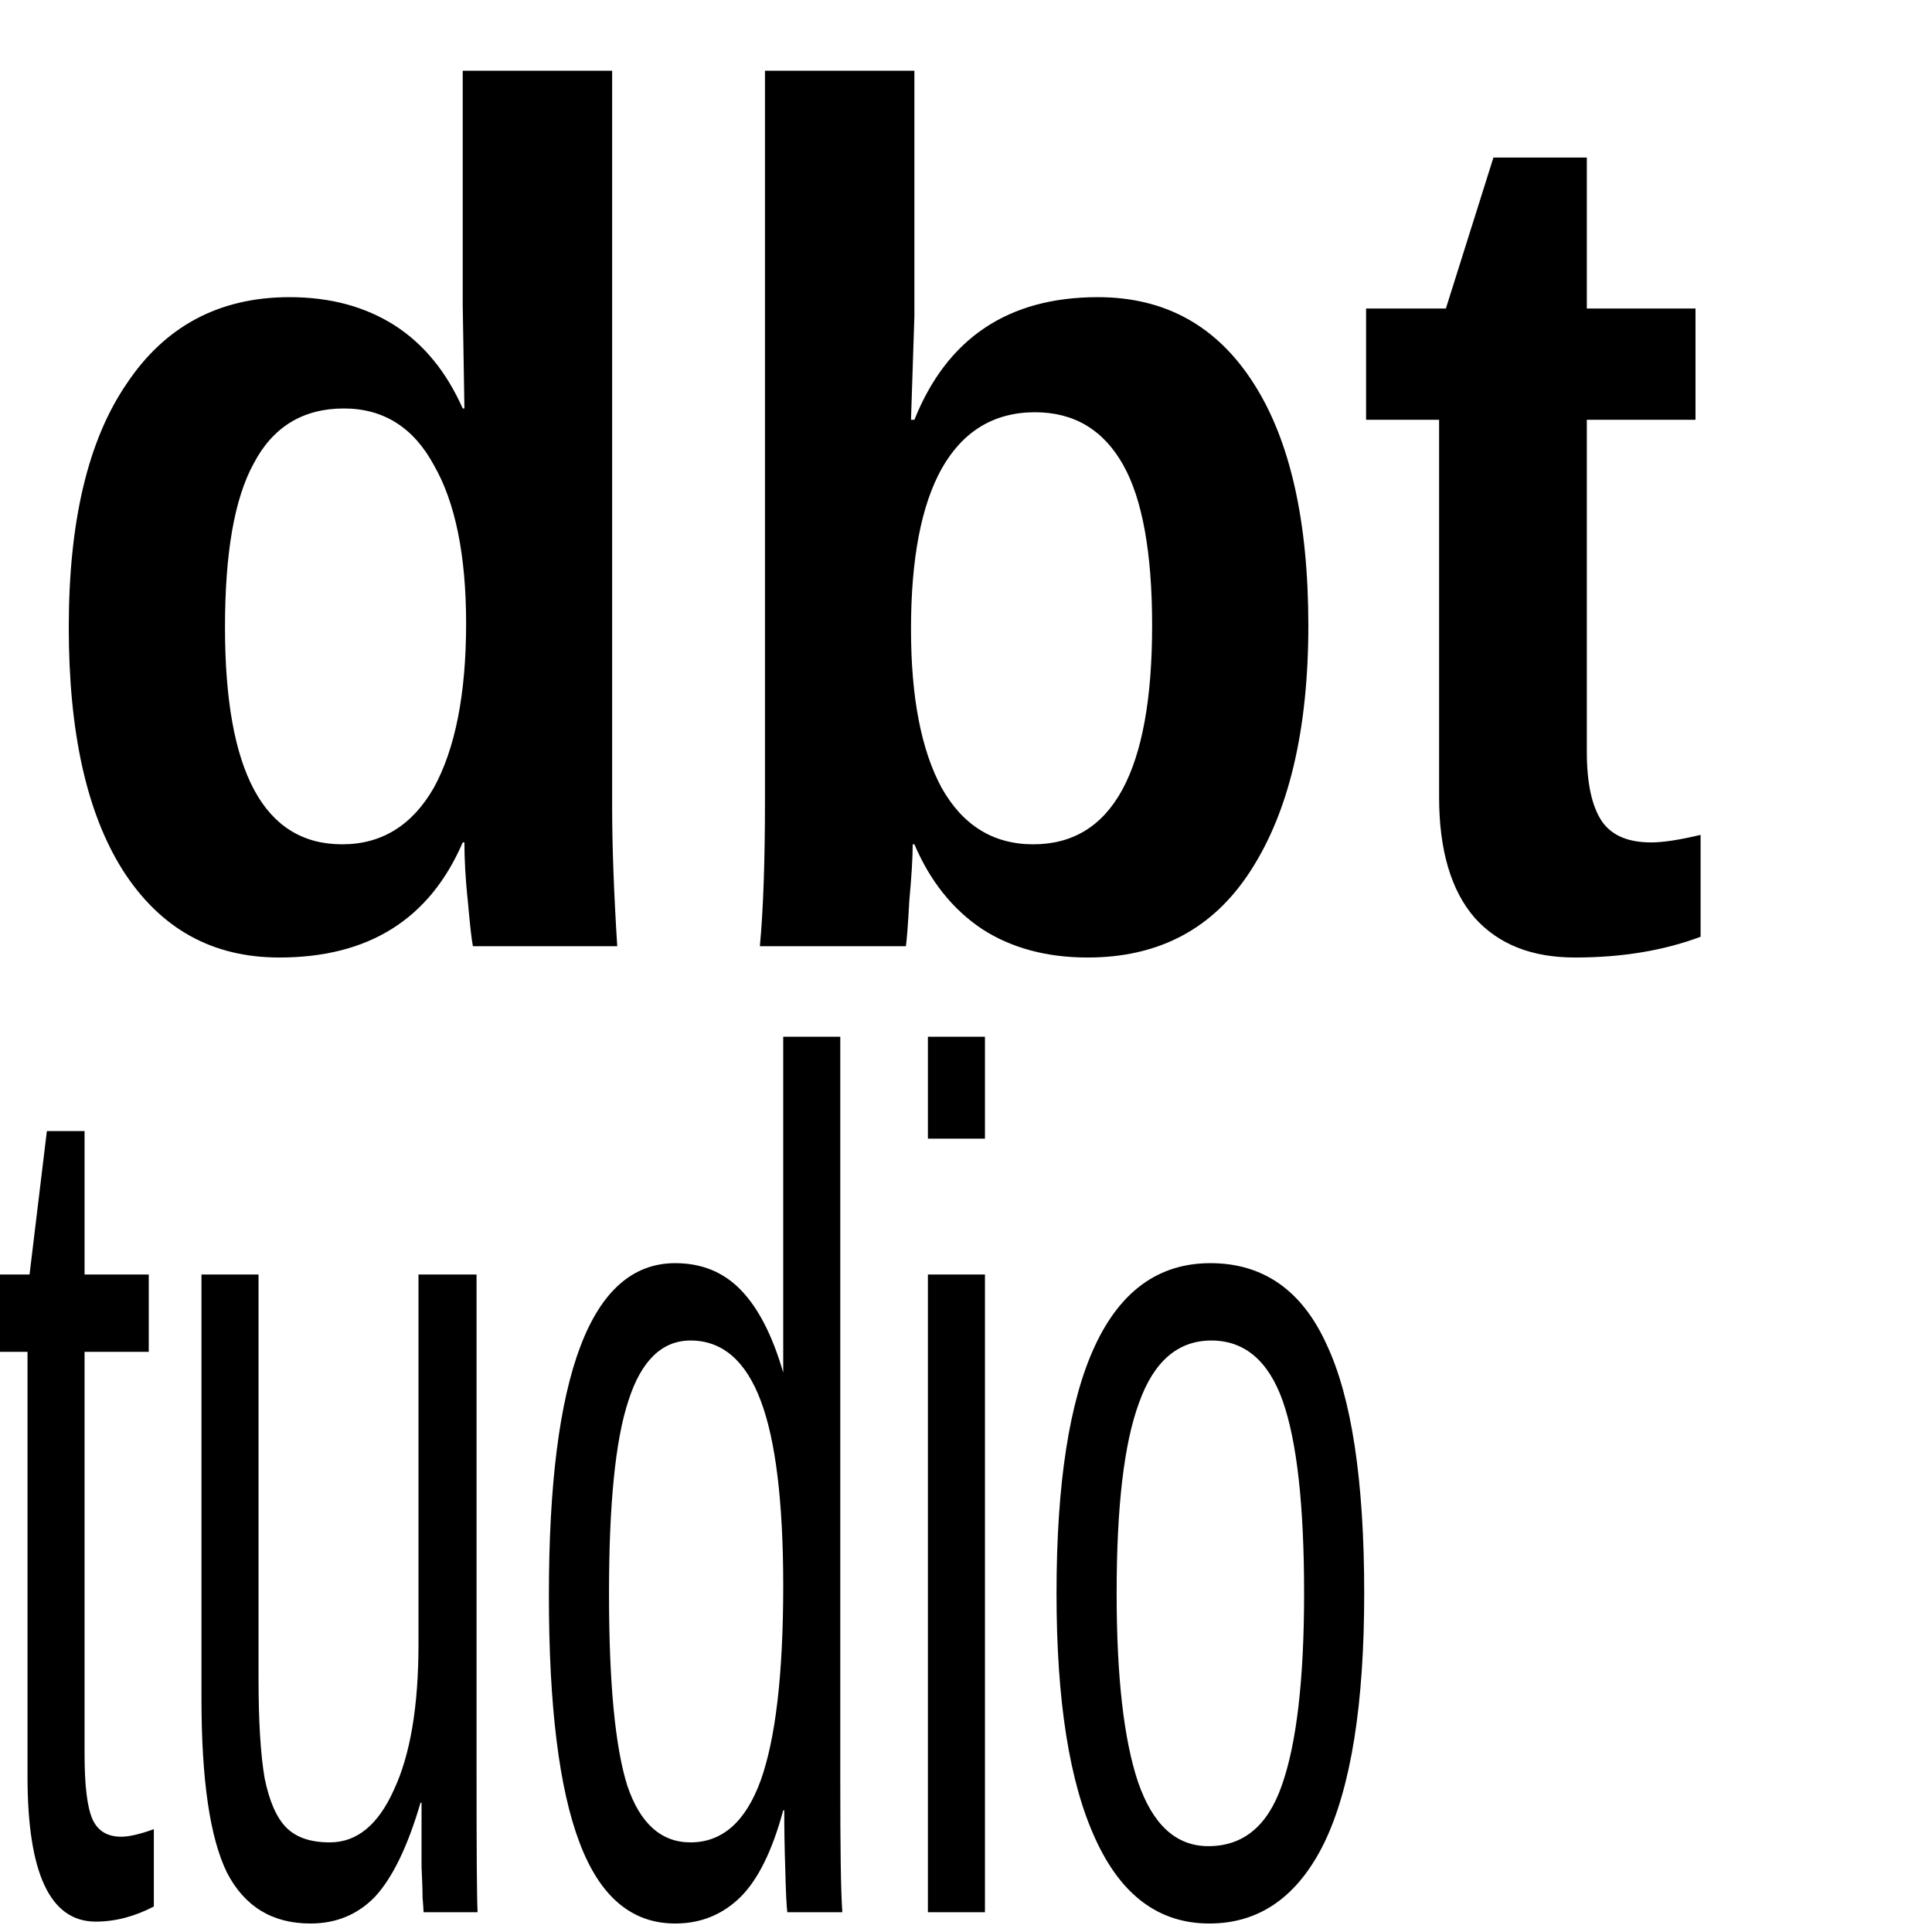
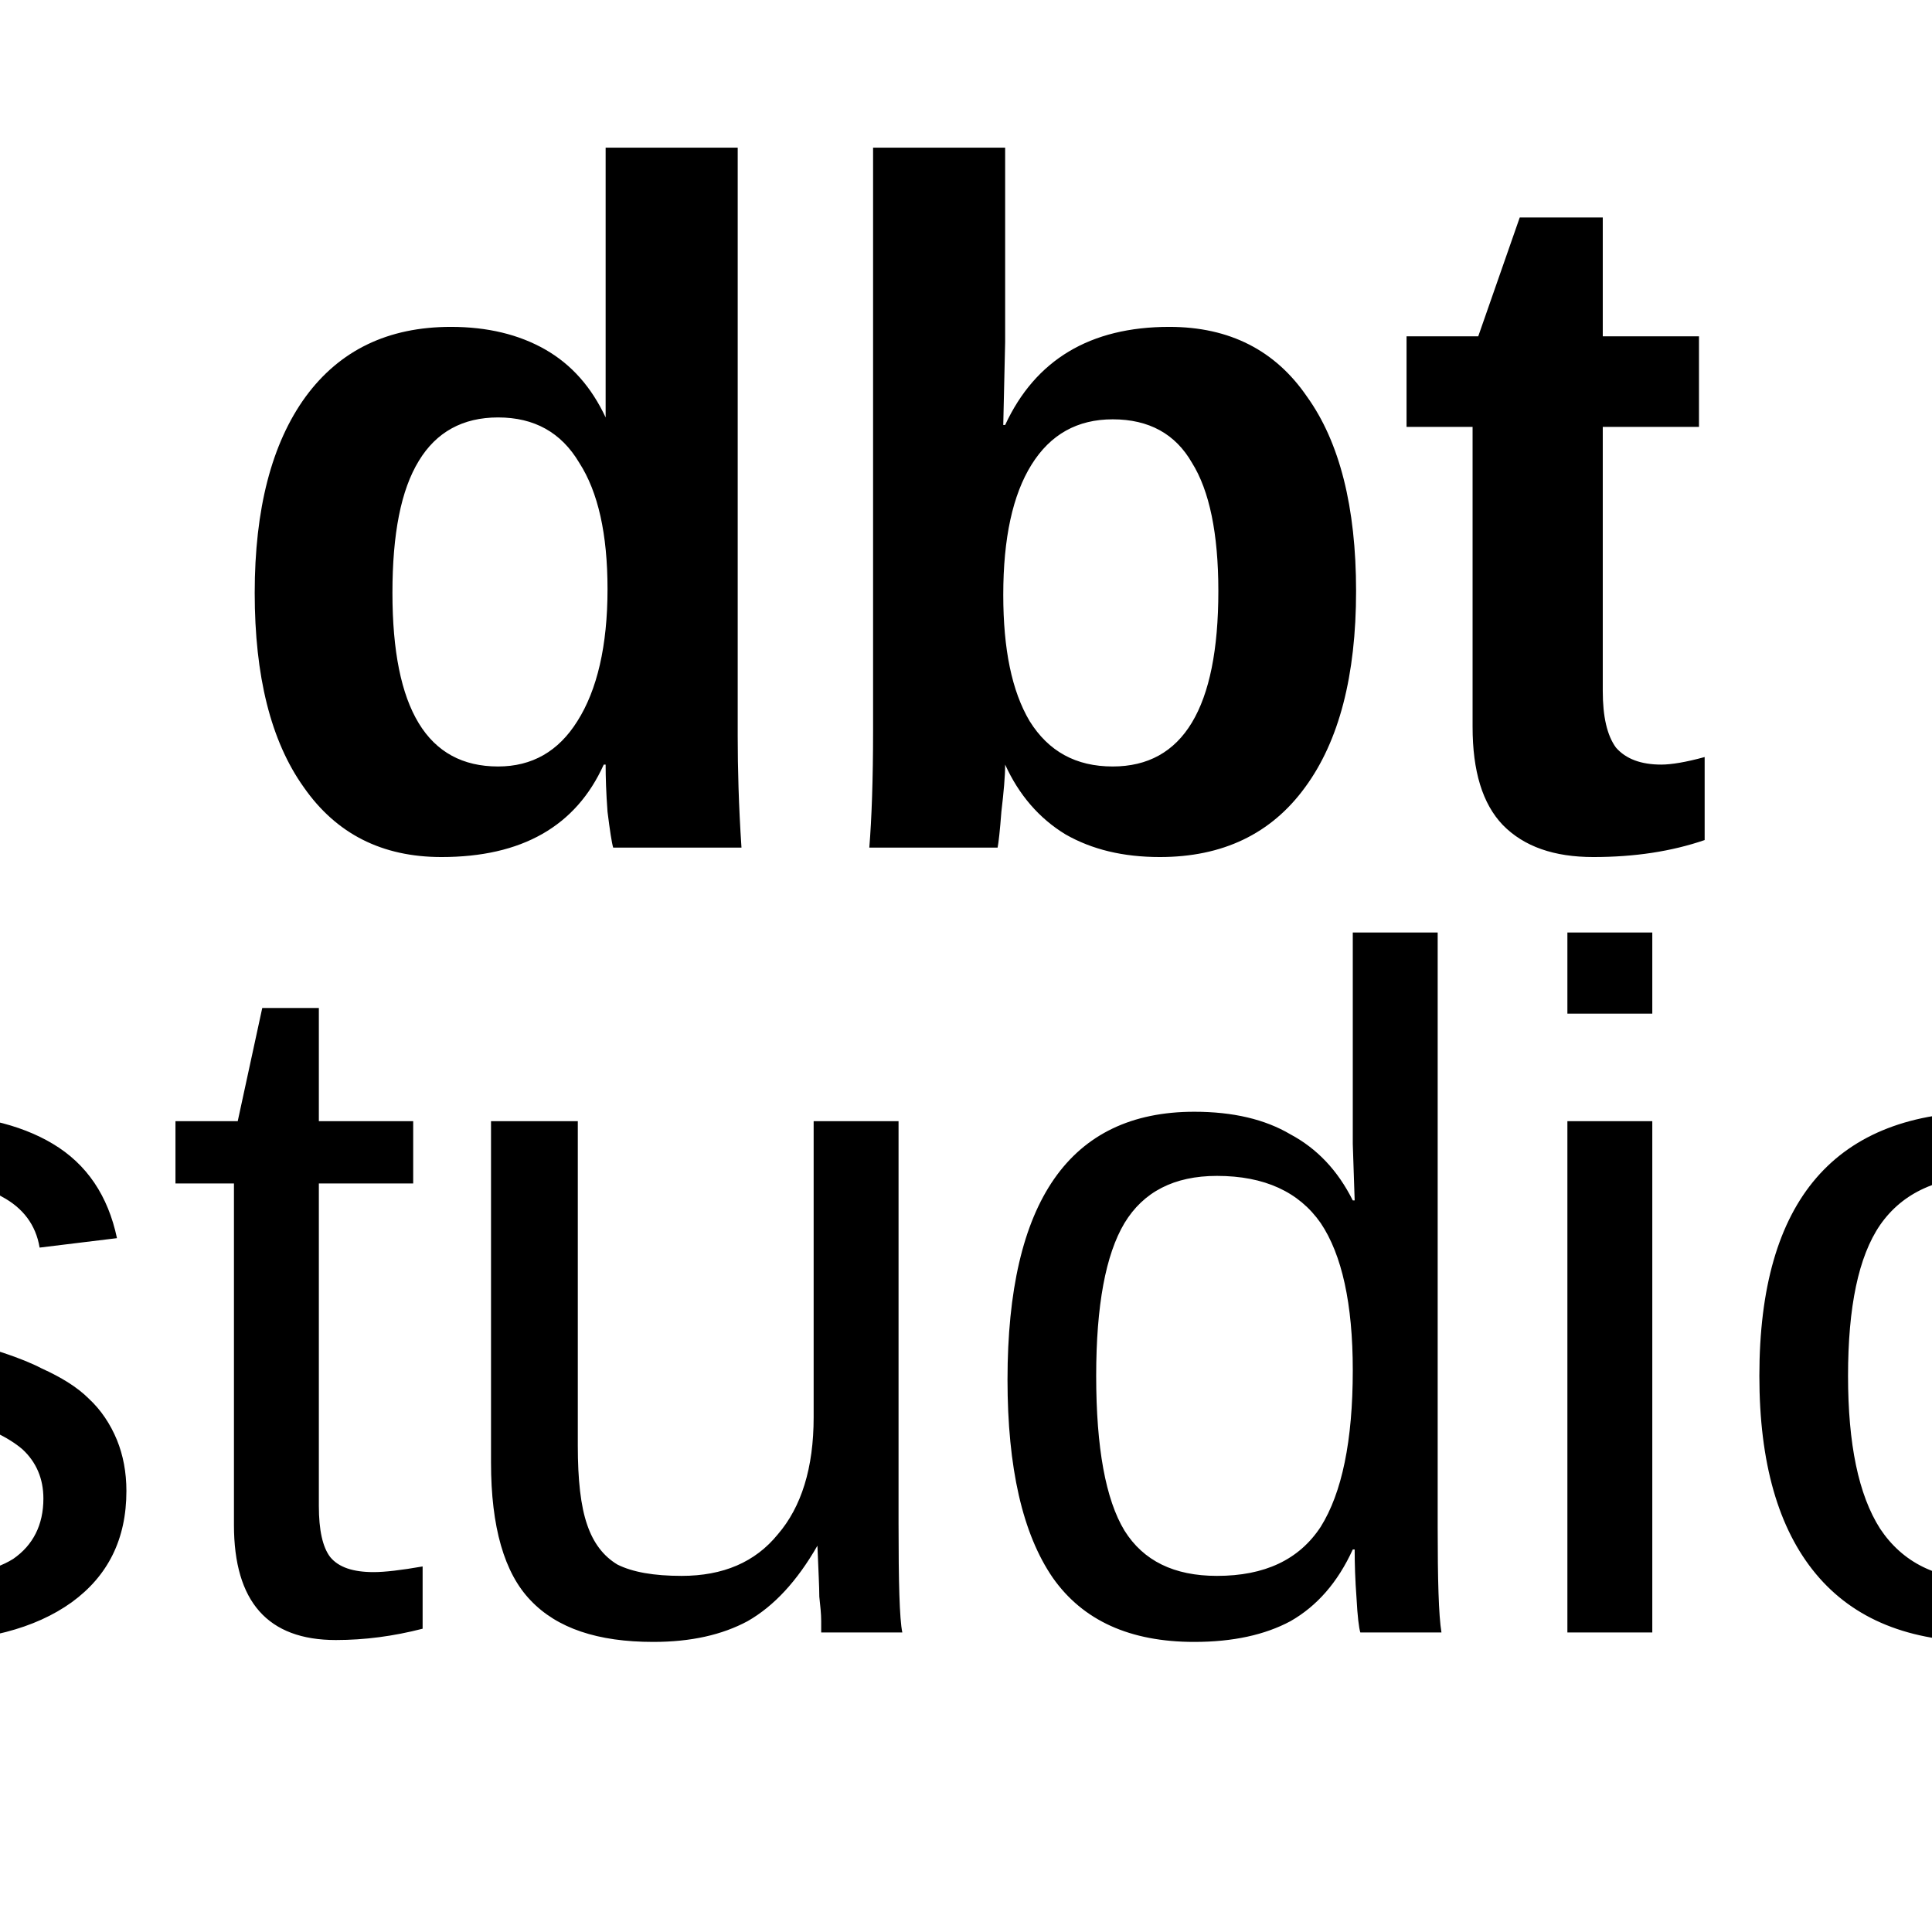
<svg xmlns="http://www.w3.org/2000/svg" viewBox="0 0 16 16">
-   <text x="8" y="5" font-family="Arial,sans-serif" font-size="10" font-weight="700" fill="currentColor" text-anchor="middle" dominant-baseline="middle" transform="scale(0.9, 1)" transform-origin="8 5">dbt</text>
-   <text x="8" y="13" font-family="Arial,sans-serif" font-size="10" font-weight="500" fill="currentColor" text-anchor="middle" dominant-baseline="middle" transform="scale(0.54, 1)" transform-origin="8 13">studio</text>
+   <text x="8" y="4.75" font-family="Arial,sans-serif" font-size="8" font-weight="700" fill="currentColor" text-anchor="middle" dominant-baseline="middle" textLength="13.5" lengthAdjust="spacingAndGlyphs">dbt</text>
+   <text x="8" y="11.25" font-family="Arial,sans-serif" font-size="8" font-weight="500" fill="currentColor" text-anchor="middle" dominant-baseline="middle" textLength="13.5" lengthAdjust="spacingAndGlyphs">studio</text>
</svg>
